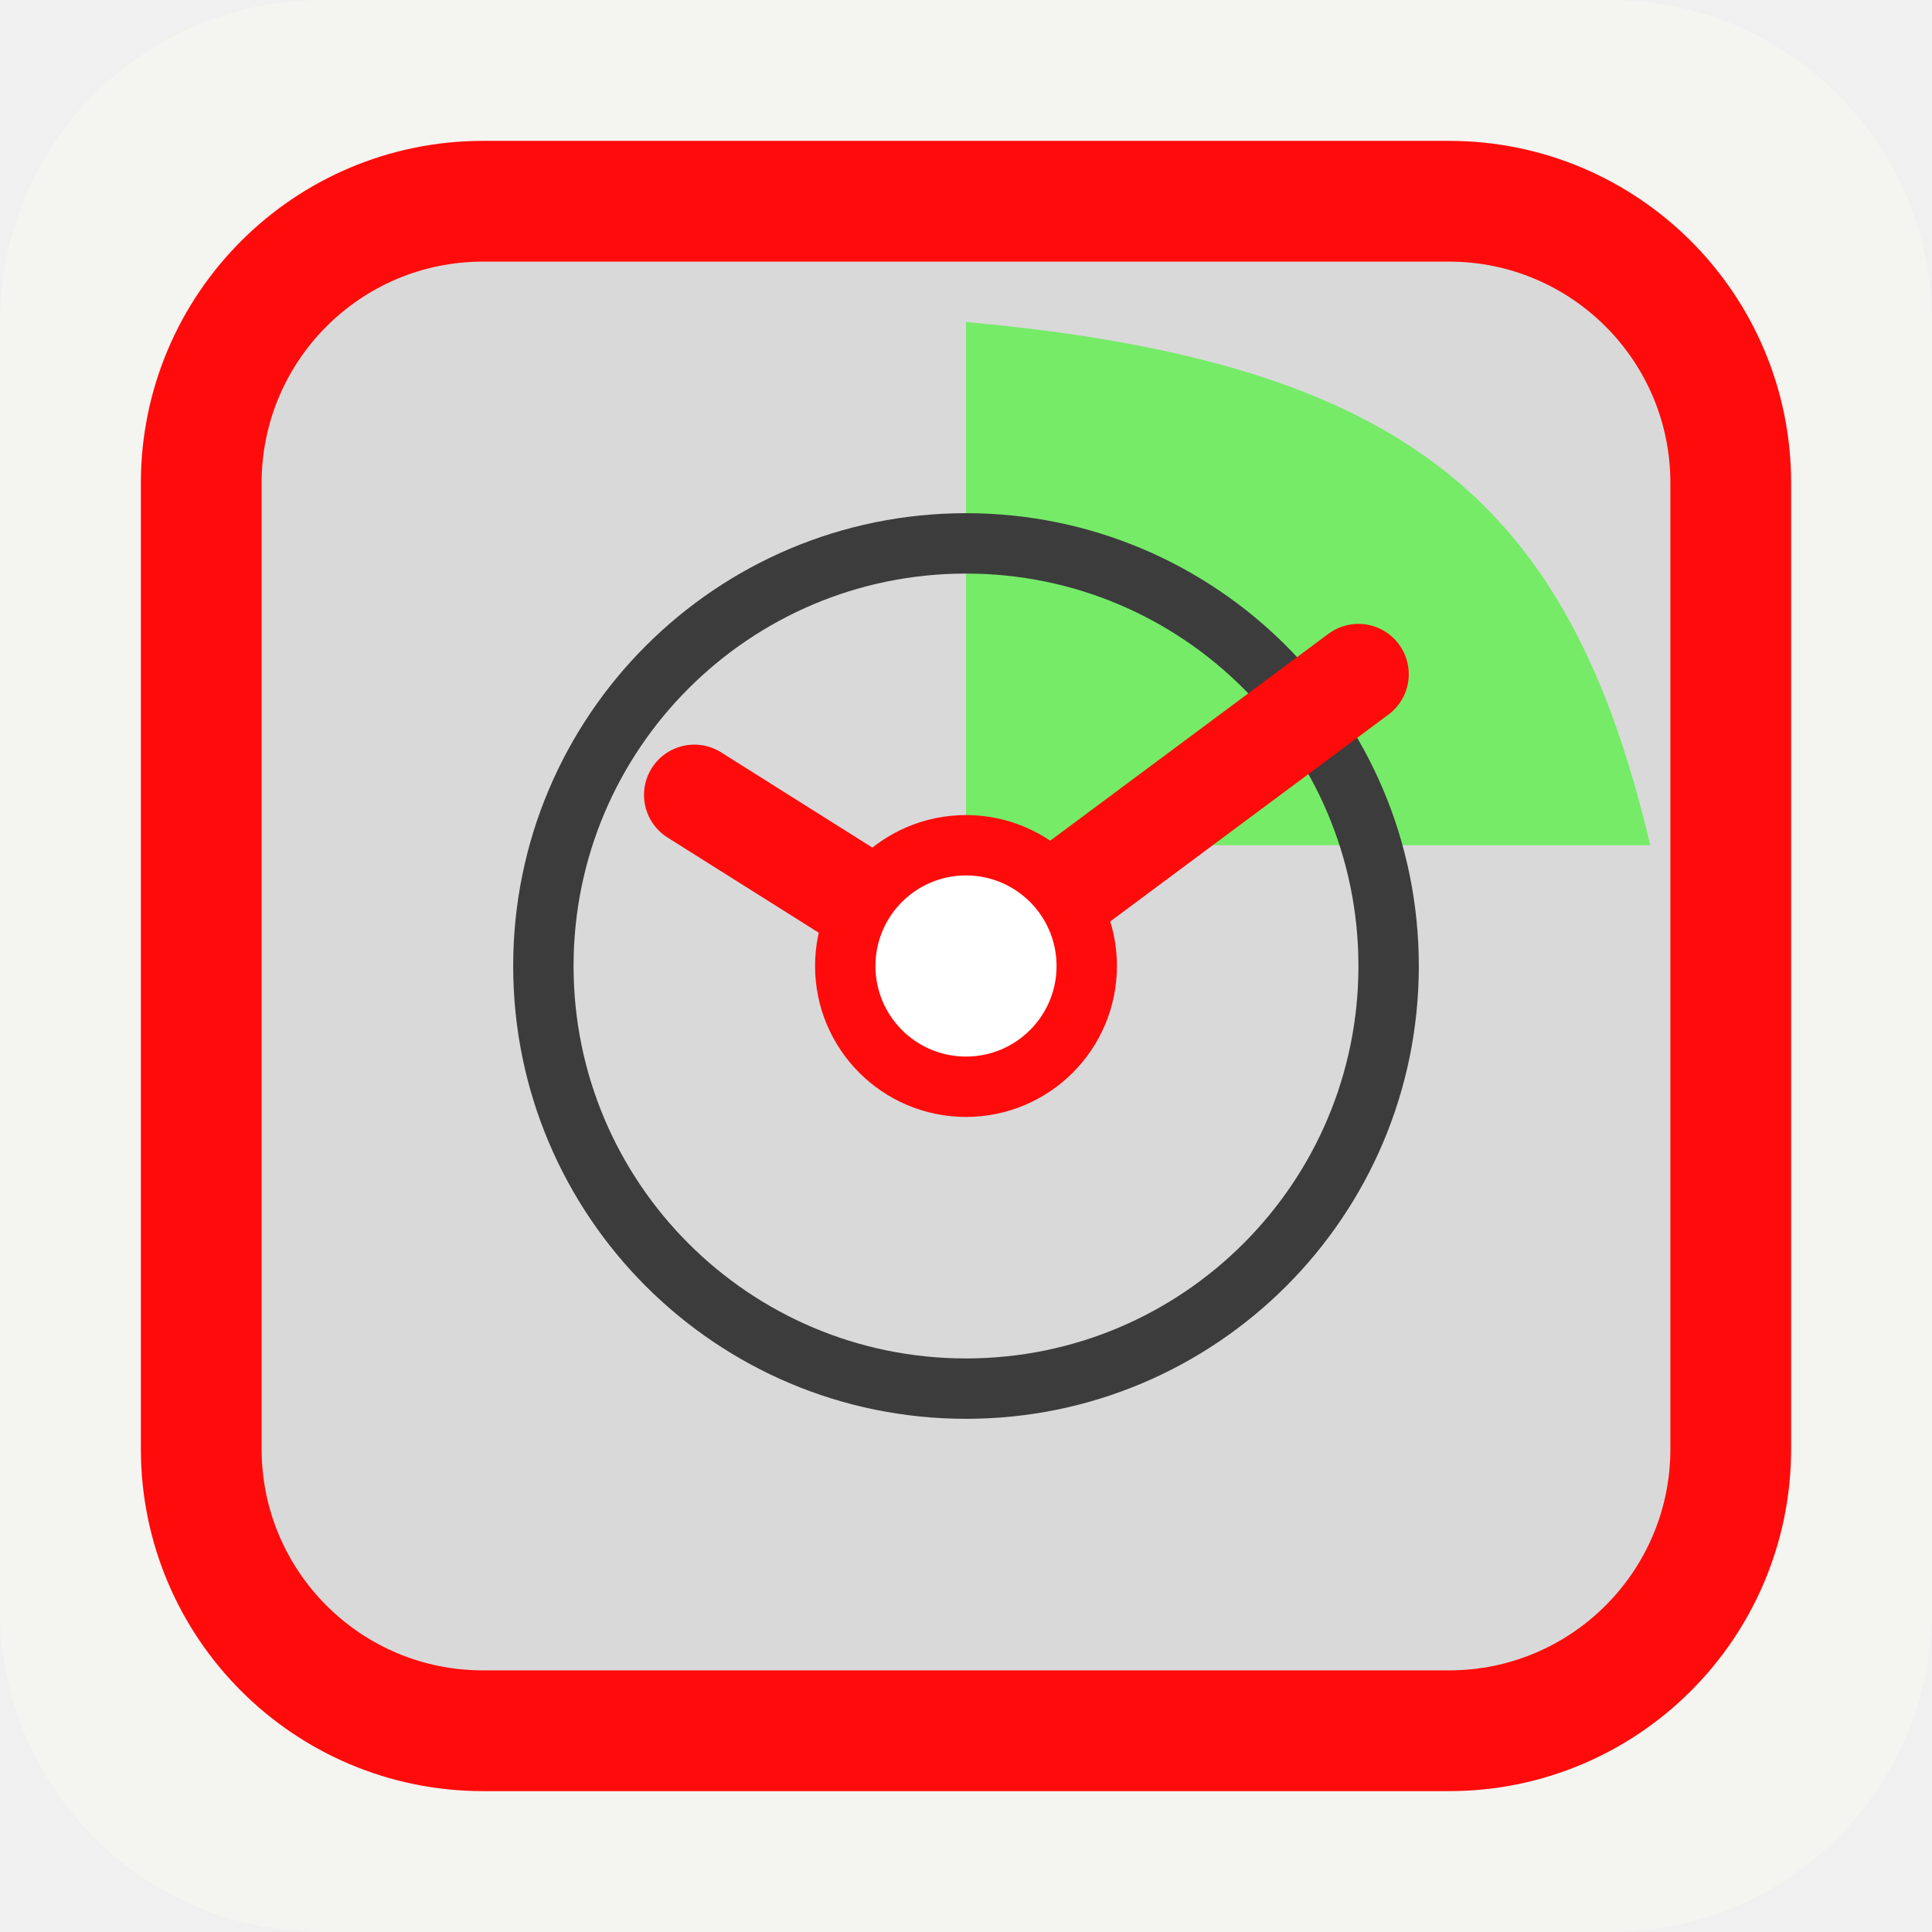
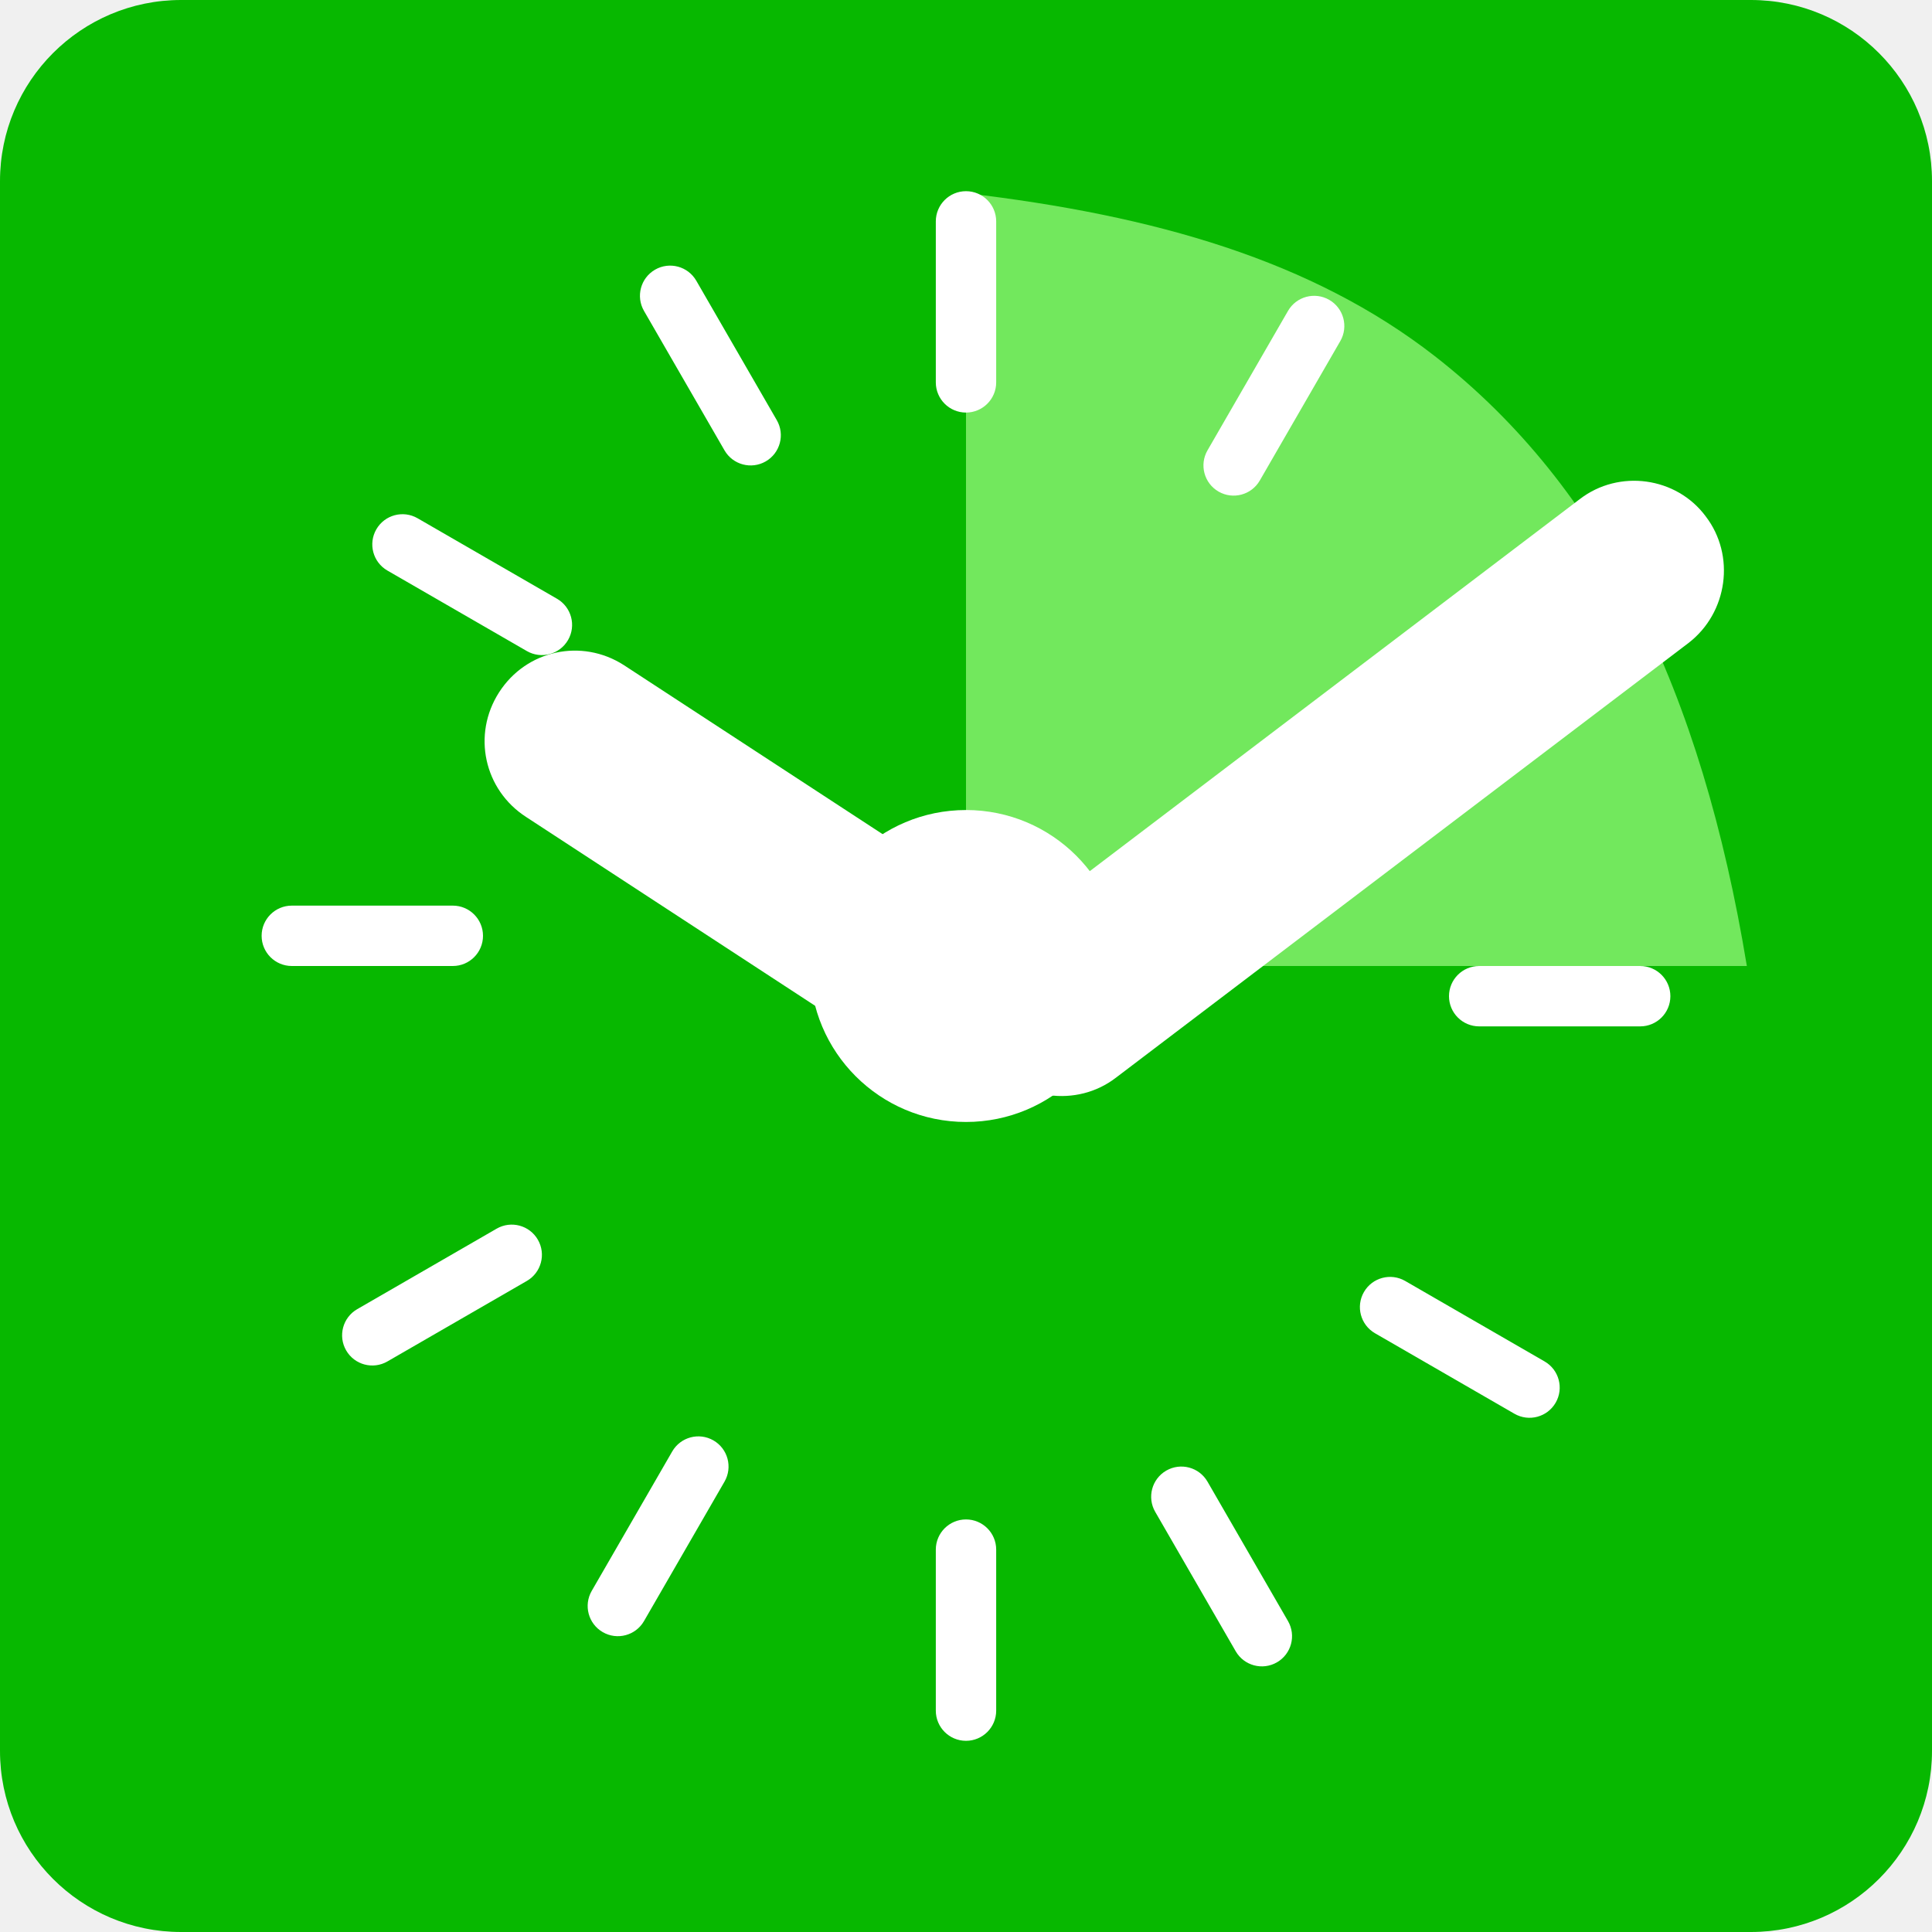
- <svg xmlns="http://www.w3.org/2000/svg" width="192" height="192" viewBox="0 0 192 192">
-   <rect width="192" height="192" rx="32" fill="#f4f4f0" />
-   <rect x="20" y="20" width="152" height="152" rx="28" fill="#d9d9d9" stroke="#ff0b0b" stroke-width="12" />
-   <path d="M96 32c44 4 60 18 68 52H96V32Z" fill="#75eb68" />
-   <circle cx="96" cy="96" r="42" fill="none" stroke="#3c3c3c" stroke-width="6" />
-   <path d="M96 96l39-29" stroke="#ff0b0b" stroke-width="10" stroke-linecap="round" />
-   <path d="M96 96 69 79" stroke="#ff0b0b" stroke-width="10" stroke-linecap="round" />
-   <circle cx="96" cy="96" r="12" fill="#fff" stroke="#ff0b0b" stroke-width="6" />
+ <svg xmlns="http://www.w3.org/2000/svg" width="192" height="192" viewBox="0 0 192 192" fill="none">
+   <rect width="192" height="192" rx="18" fill="#07B800" />
+   <path d="M96 19.2V96H173.6C169.1 68.7 159.4 48.5 142.6 35.4C130.4 25.9 114.8 21.4 96 19.2Z" fill="#72E85D" />
+   <rect x="93" y="19" width="6" height="22" rx="3" fill="white" />
+   <rect x="129.5" y="28.3" width="6" height="22" rx="3" transform="rotate(30 129.5 28.3)" fill="white" />
+   <rect x="156.1" y="55.2" width="6" height="22" rx="3" transform="rotate(60 156.1 55.2)" fill="white" />
+   <rect x="166" y="96" width="6" height="22" rx="3" transform="rotate(90 166 96)" fill="white" />
+   <rect x="156.1" y="136.8" width="6" height="22" rx="3" transform="rotate(120 156.1 136.8)" fill="white" />
+   <rect x="129.5" y="163.7" width="6" height="22" rx="3" transform="rotate(150 129.5 163.7)" fill="white" />
+   <rect x="93" y="151" width="6" height="22" rx="3" fill="white" />
+   <rect x="62.5" y="163.7" width="6" height="22" rx="3" transform="rotate(-150 62.5 163.7)" fill="white" />
+   <rect x="35.9" y="136.8" width="6" height="22" rx="3" transform="rotate(-120 35.9 136.8)" fill="white" />
+   <rect x="26" y="96" width="6" height="22" rx="3" transform="rotate(-90 26 96)" fill="white" />
+   <rect x="35.9" y="55.2" width="6" height="22" rx="3" transform="rotate(-60 35.9 55.2)" fill="white" />
+   <rect x="62.5" y="28.3" width="6" height="22" rx="3" transform="rotate(-30 62.5 28.3)" fill="white" />
+   <path d="M49.6 68.8C52.3 64.6 57.8 63.4 62 66.1L96.9 88.9C101.1 91.6 102.3 97.1 99.6 101.3C96.9 105.5 91.4 106.7 87.2 104L52.3 81.2C48.1 78.5 46.9 73 49.6 68.8Z" fill="white" />
+   <path d="M100.1 92.8L157 49.6C160.9 46.6 166.6 47.4 169.5 51.3C172.5 55.2 171.7 60.9 167.8 63.9L110.9 107.1C107 110.1 101.3 109.3 98.3 105.4C95.4 101.5 96.2 95.8 100.1 92.8Z" fill="white" />
+   <circle cx="96" cy="96" r="15.5" fill="white" />
</svg>
